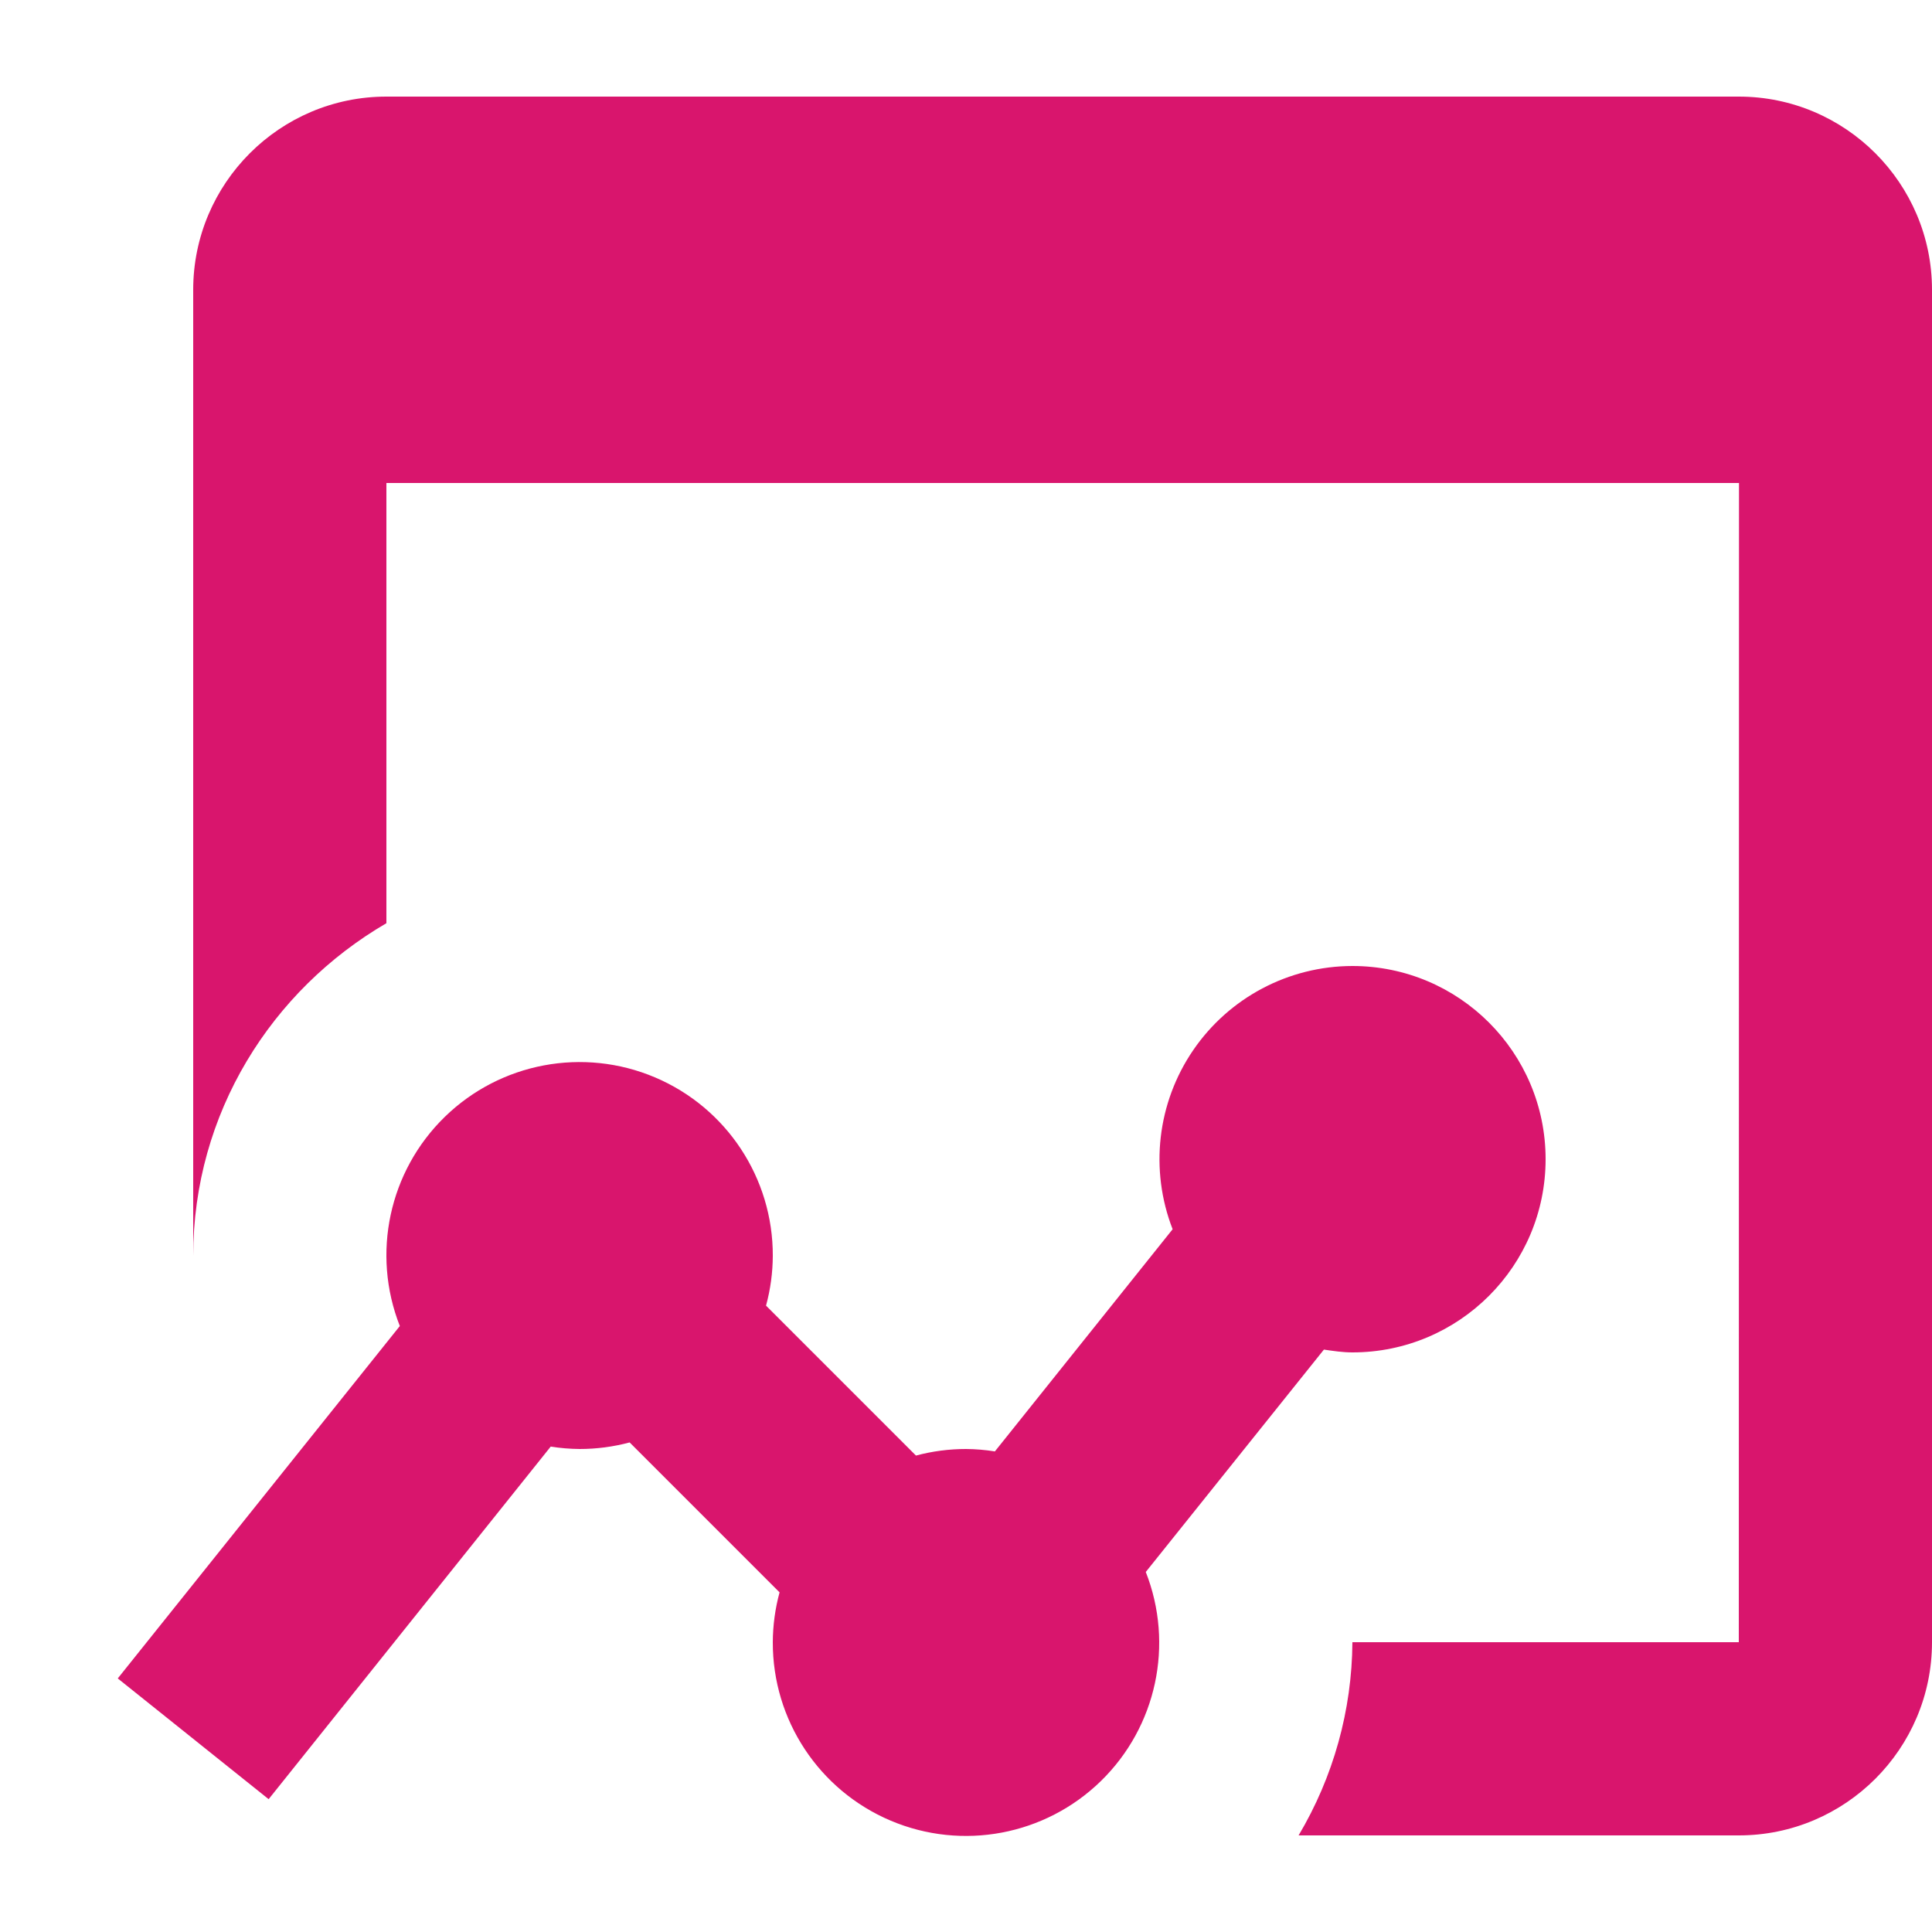
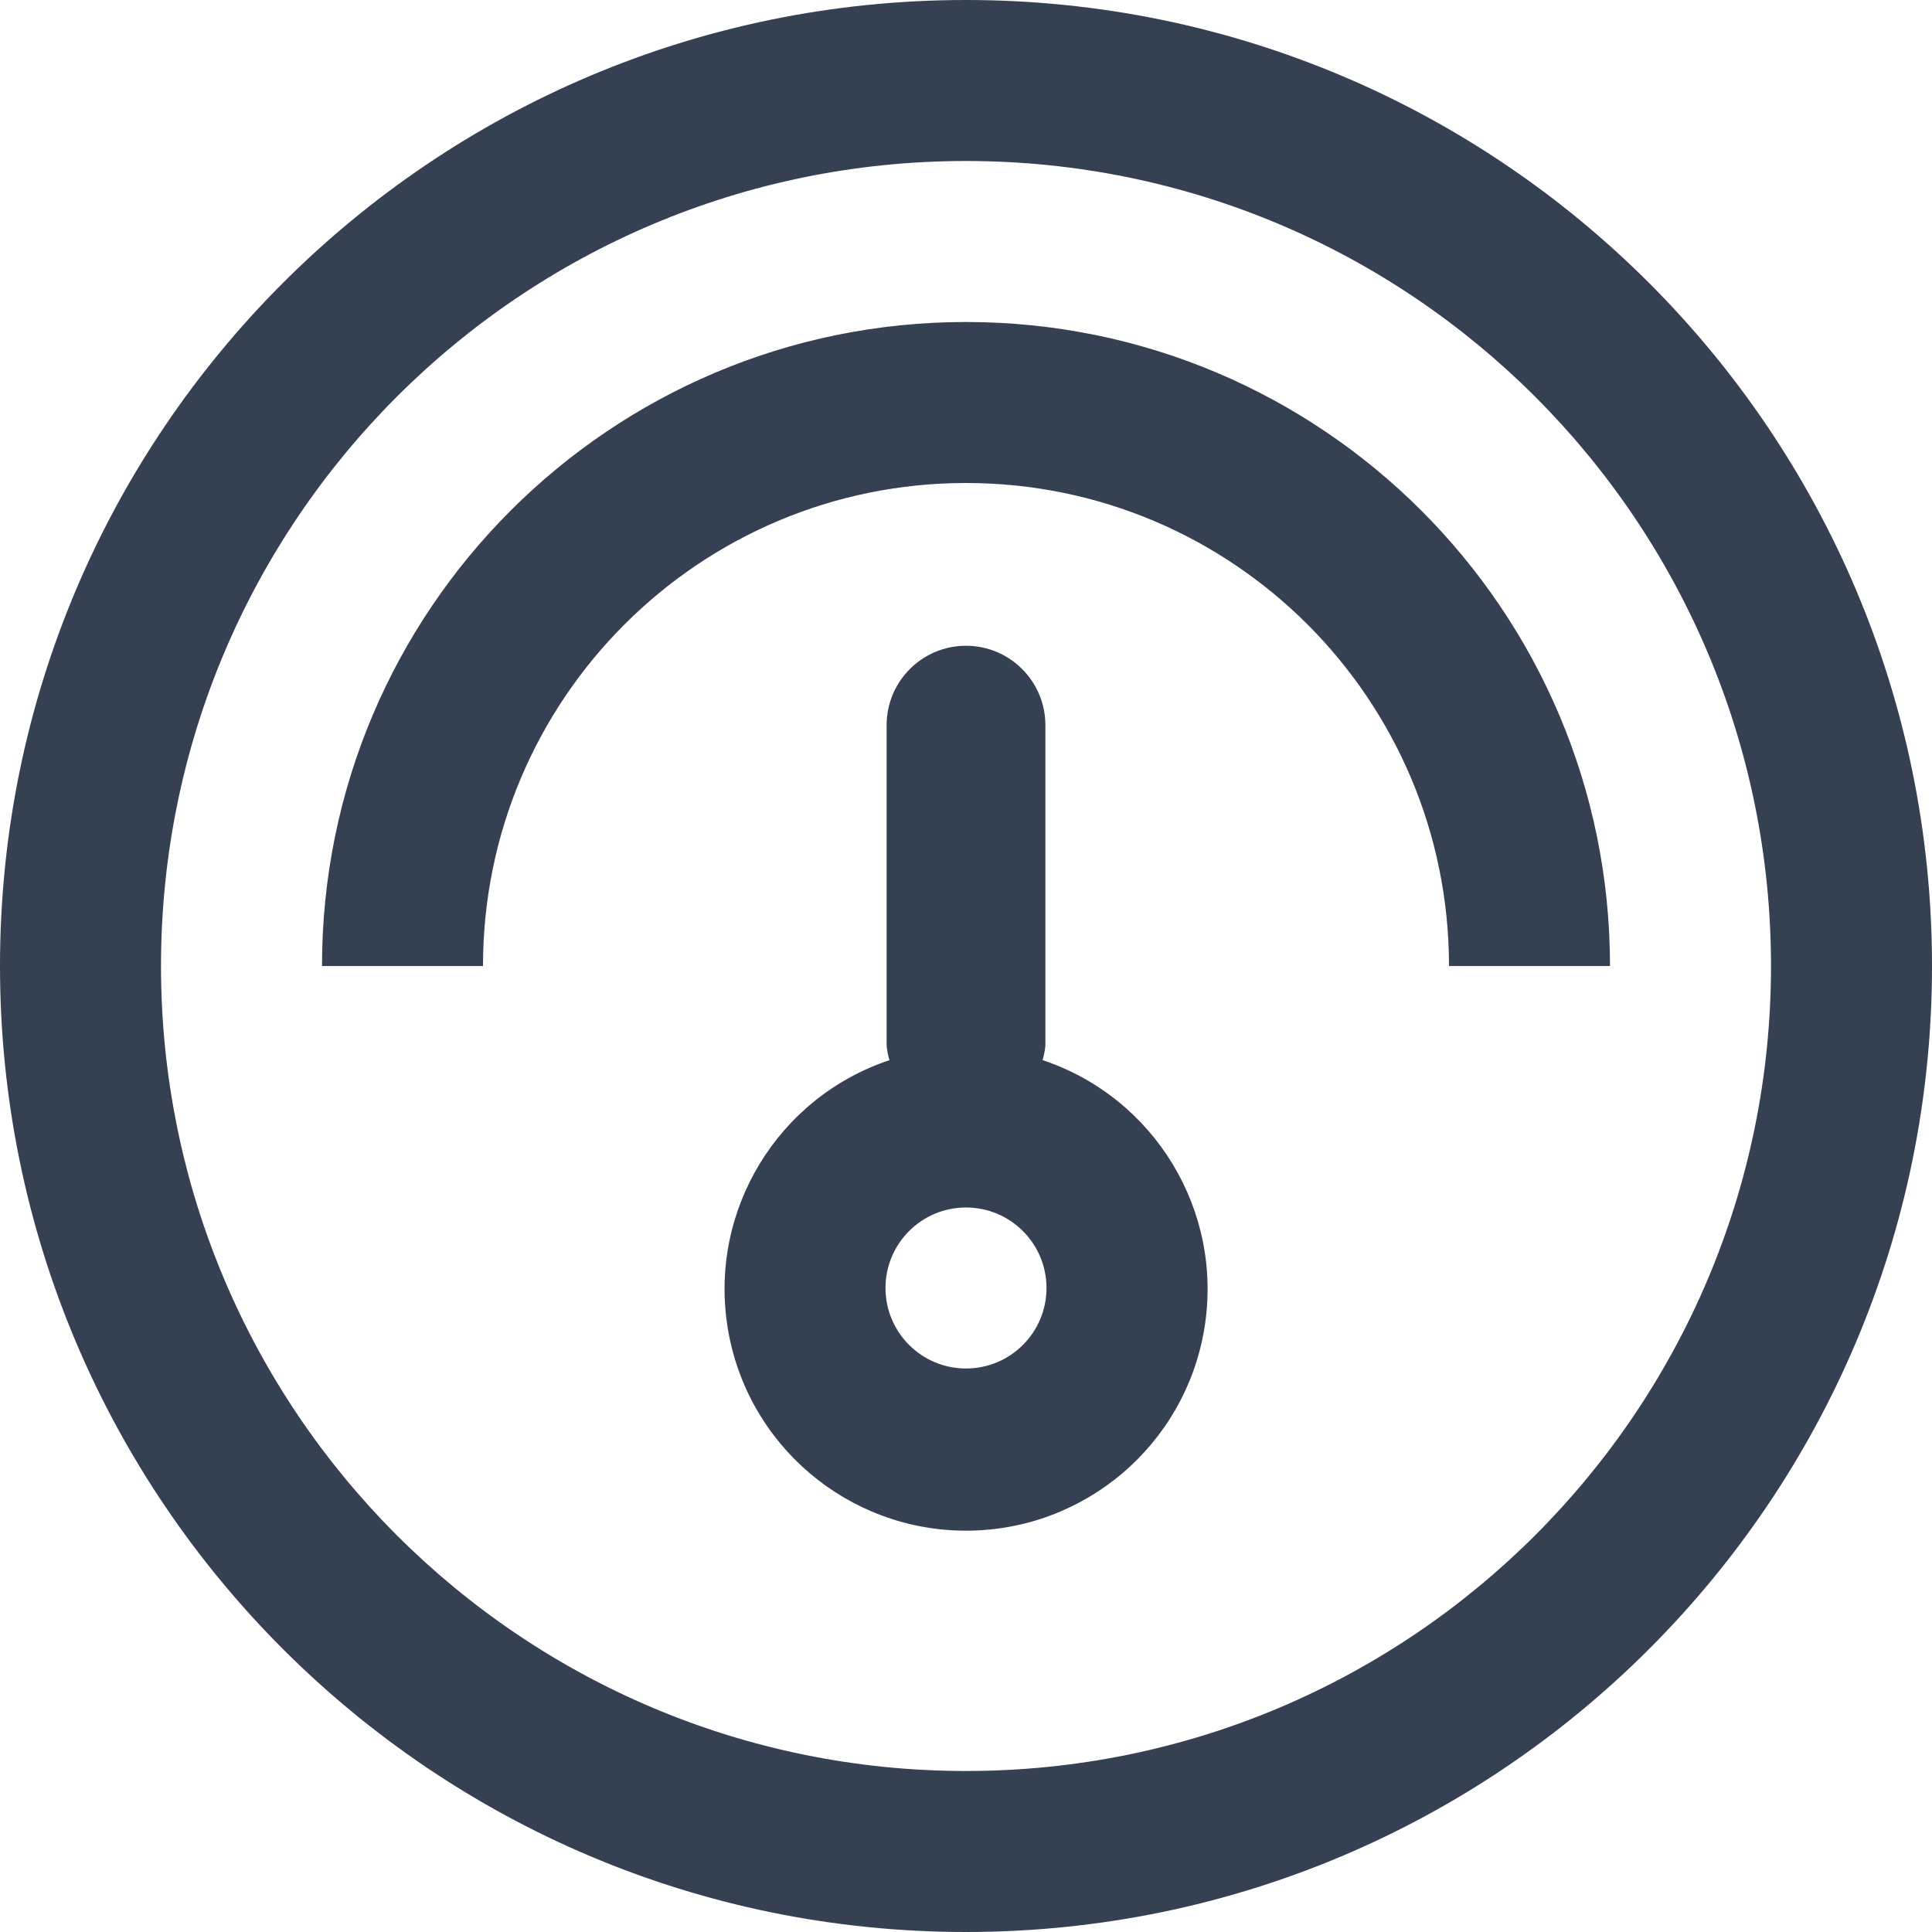
- <svg xmlns="http://www.w3.org/2000/svg" width="20" height="20" viewBox="0 0 20 20">
-   <path fill="#D9156D" fill-rule="nonzero" d="M4 1c-1.103 0-2 .897-2 2v10c0-1.474.81-2.75 2-3.443V5h14.002L18 17h-4a3.96 3.96 0 0 1-.557 2H18c1.103 0 2-.897 2-2V3c0-1.103-.897-2-2-2H4zm10 9a2 2 0 0 0-1.861 2.725l-1.84 2.3A2 2 0 0 0 10 15a2 2 0 0 0-.518.068L7.93 13.516A2 2 0 0 0 8 13a2 2 0 1 0-3.861.727l-2.92 3.648 1.562 1.25 2.92-3.65A2 2 0 0 0 6 15a2 2 0 0 0 .518-.068l1.552 1.552A2 2 0 0 0 8 17a2 2 0 1 0 3.861-.727l1.844-2.302c.097.014.194.029.295.029a2 2 0 1 0 0-4z" />
+ <svg xmlns="http://www.w3.org/2000/svg" width="24" height="24">
+   <path d="M12 24a12 12 0 1112-12 12 12 0 01-12 12zm0-22a10 10 0 1010 10A10 10 0 0012 2zm8 10.007V12h-2a6 6 0 10-12 0H4a8 8 0 1116 0zm-8.951 1.162a.946.946 0 01-.035-.176V9.008a.986.986 0 111.972 0v3.985a.962.962 0 01-.035.176 3 3 0 11-1.9 0zM12 17a1 1 0 10-1-1 1 1 0 001 1zm0 3z" fill="#354052" fill-rule="evenodd" />
</svg>
